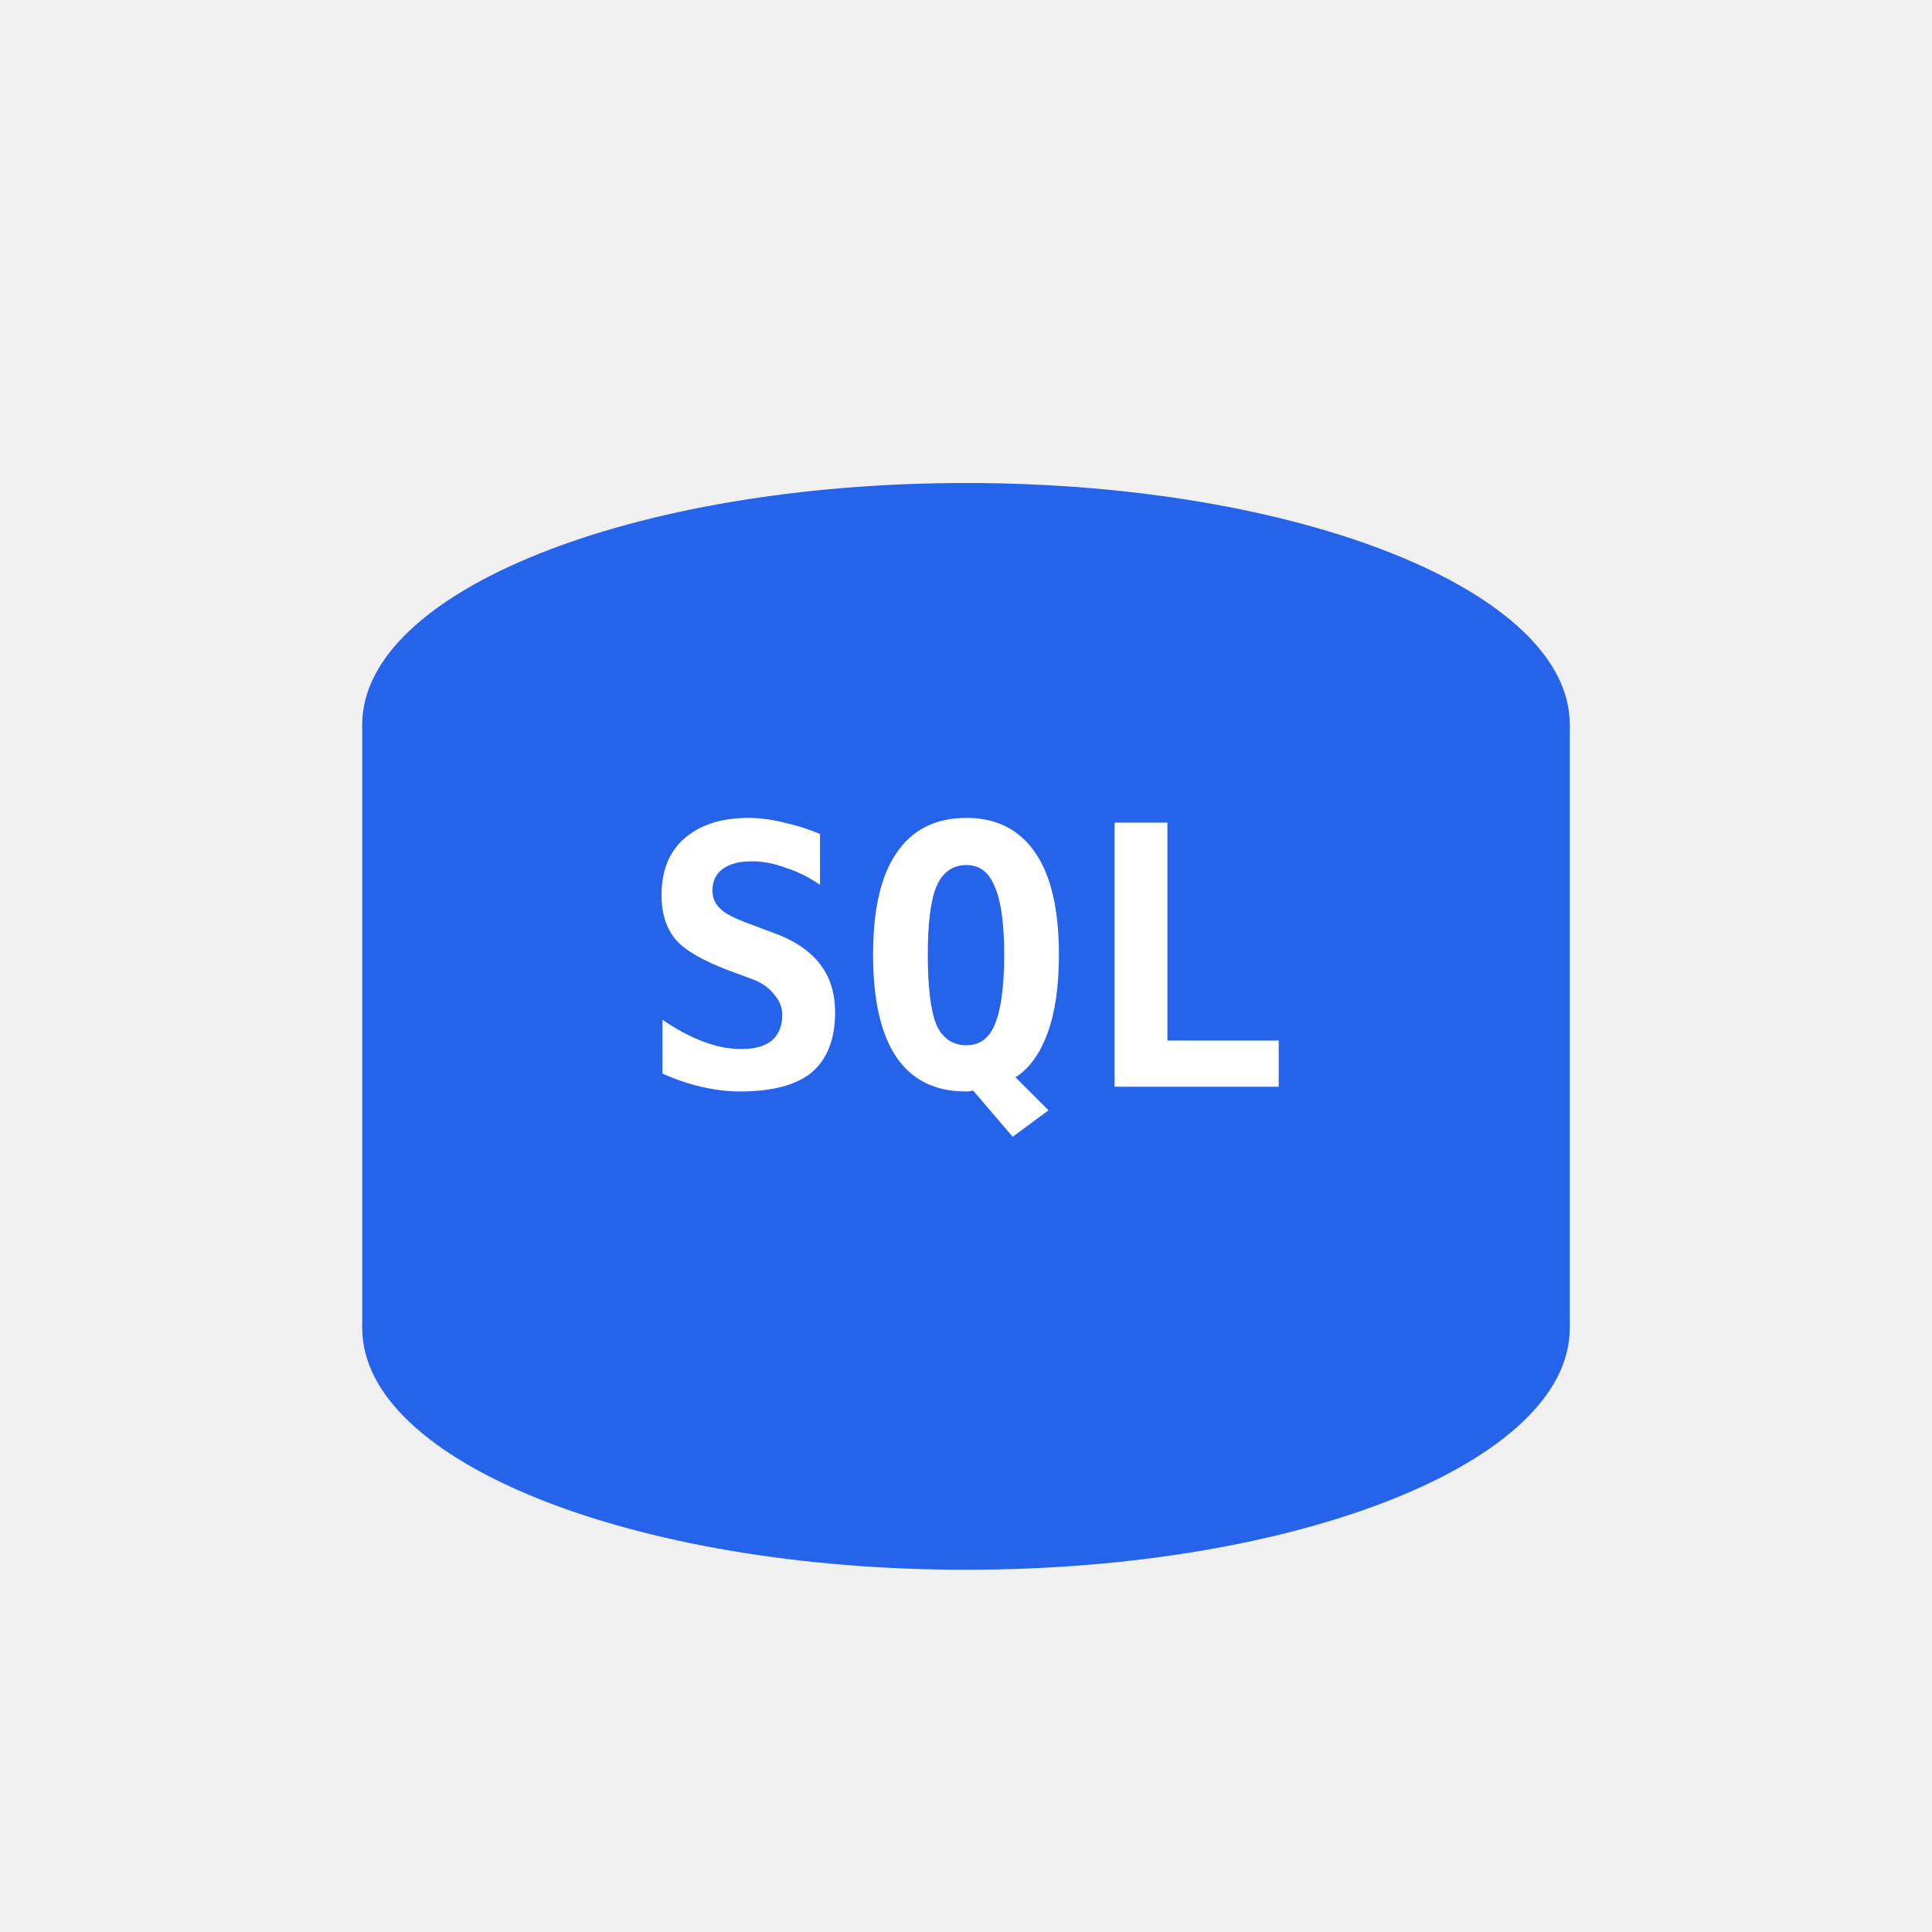
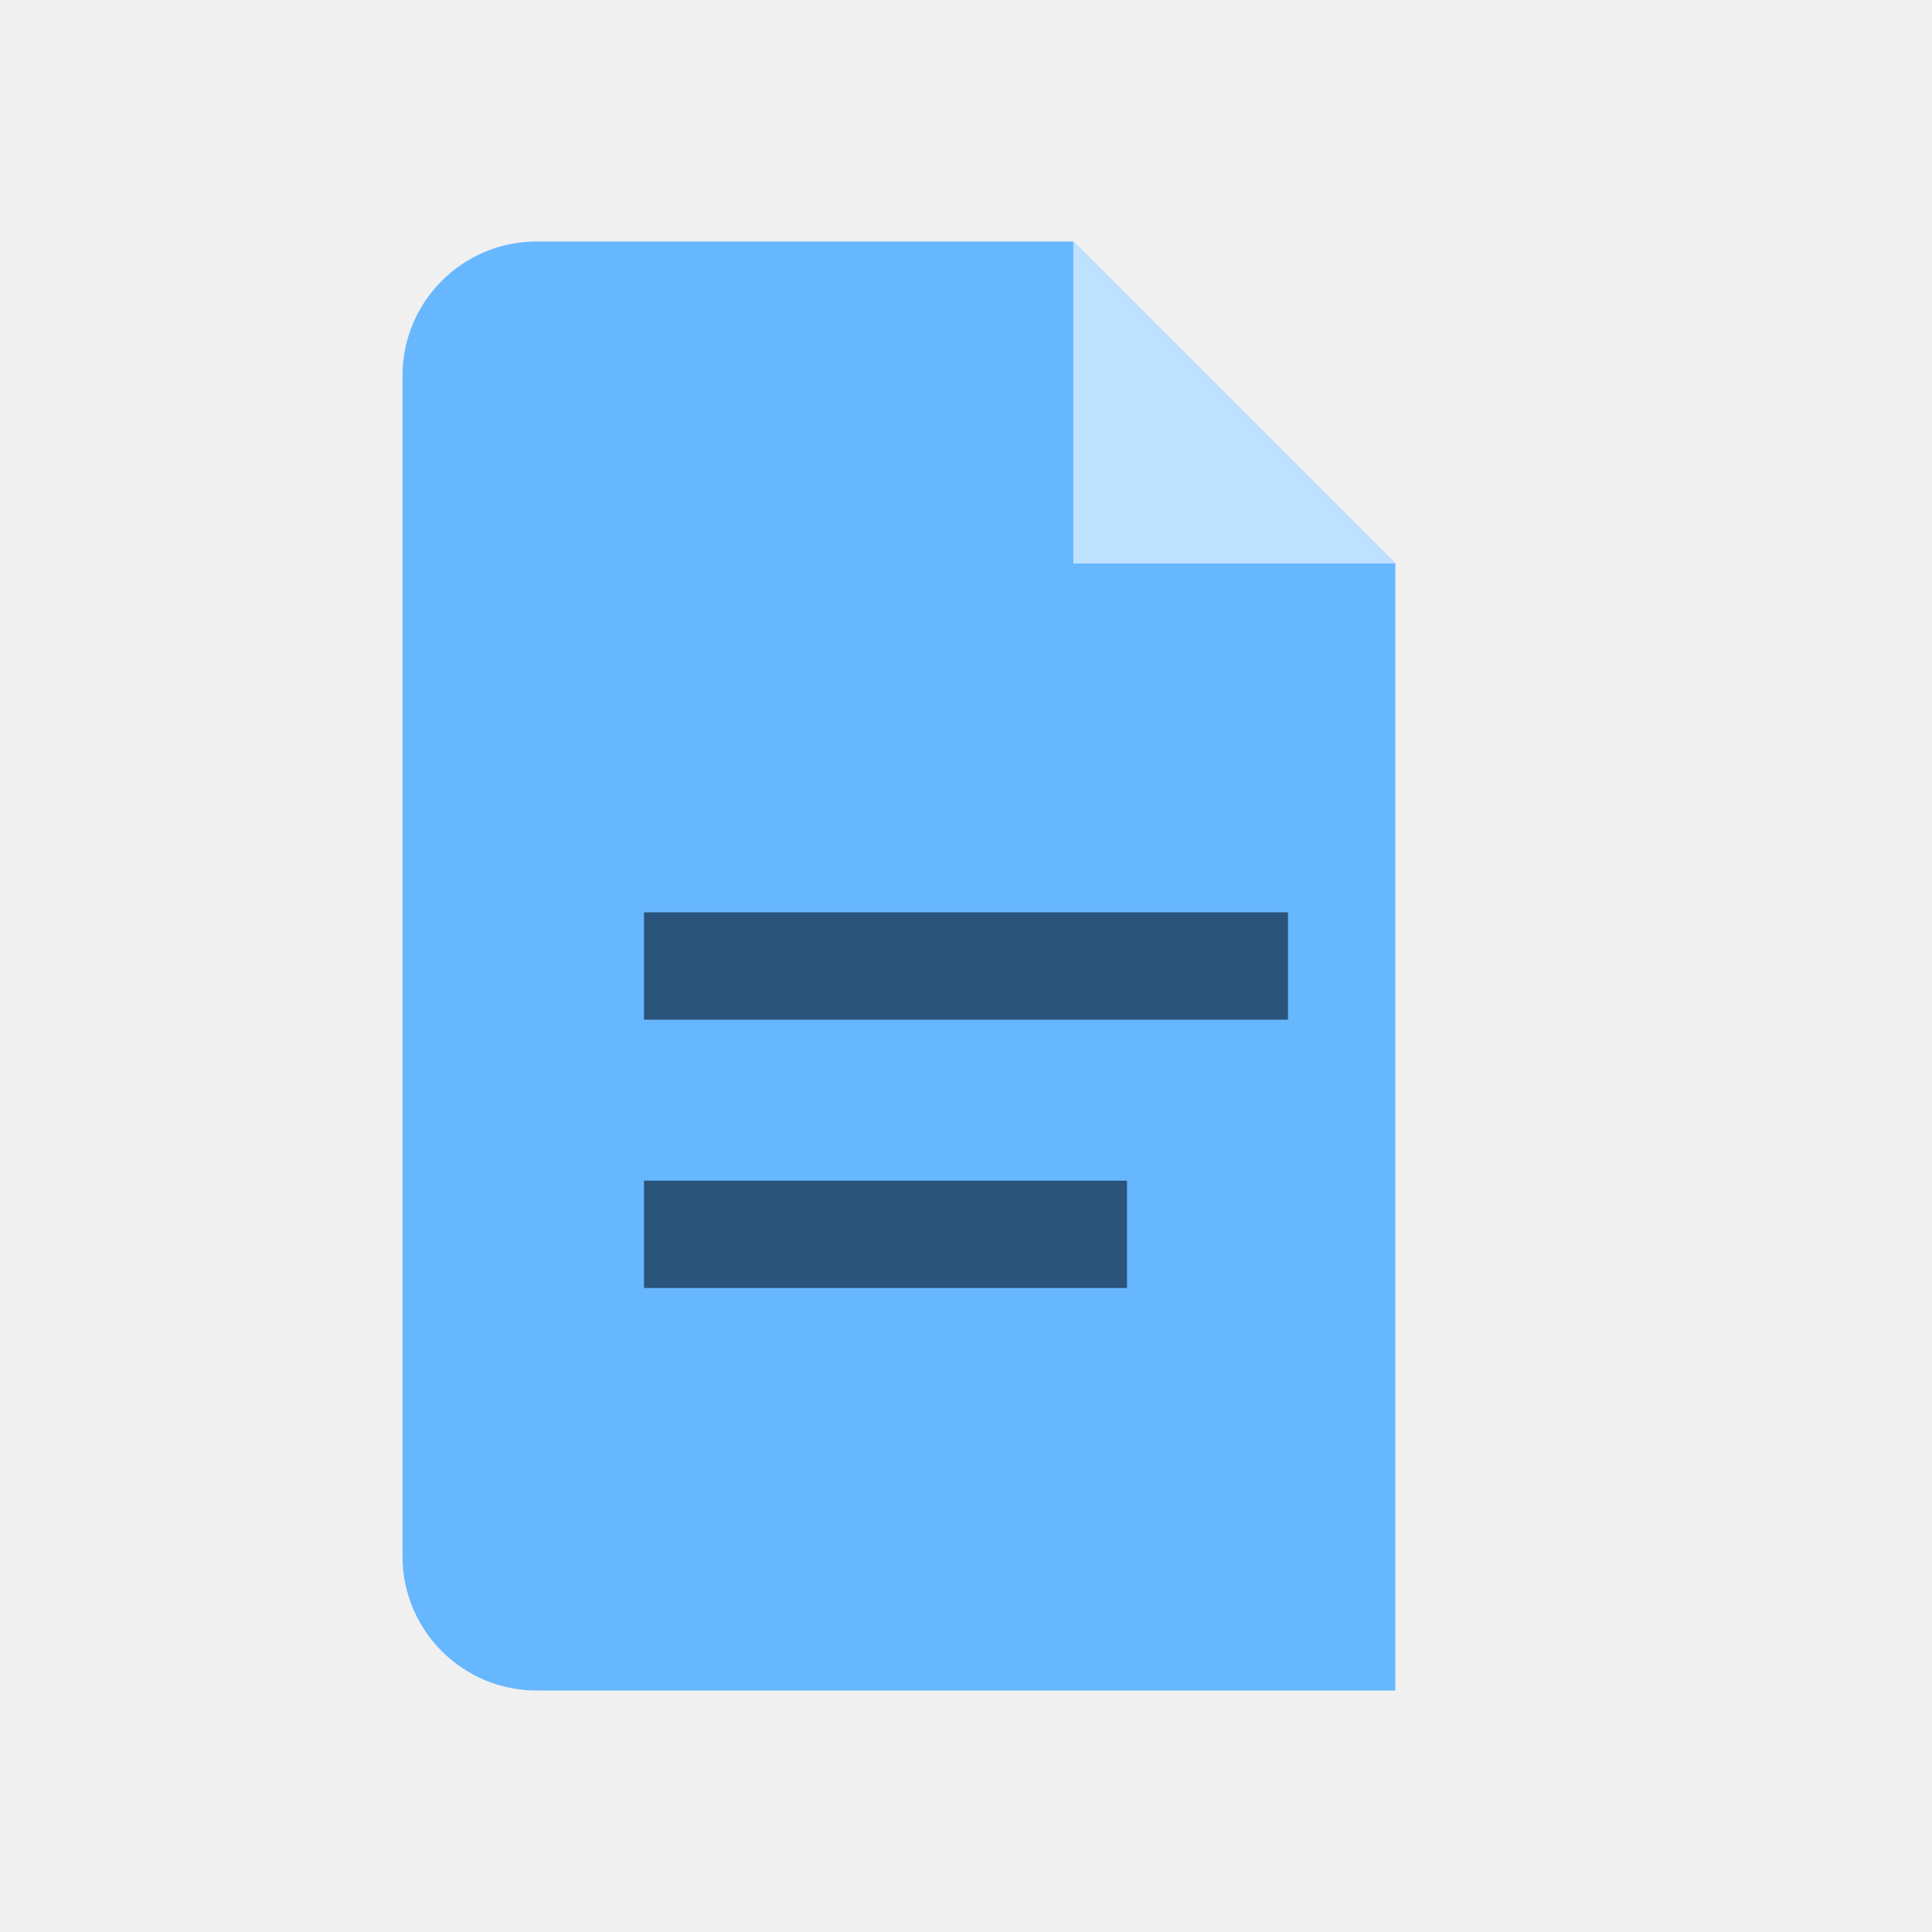
- <svg xmlns="http://www.w3.org/2000/svg" width="32" height="32" viewBox="0 0 32 32" fill="none">
-   <ellipse cx="16" cy="12" rx="10" ry="4" fill="#2563EB" />
-   <rect x="6" y="12" width="20" height="10" fill="#2563EB" />
-   <ellipse cx="16" cy="22" rx="10" ry="4" fill="#2563EB" />
-   <text x="16" y="18" font-family="monospace" font-size="6" font-weight="bold" fill="white" text-anchor="middle">SQL</text>
+ <svg xmlns="http://www.w3.org/2000/svg" viewBox="0 0 36 36">
+   <path d="M10 4.5h10l6 6V31.5H10A2.5 2.5 0 0 1 7.5 29V7A2.5 2.5 0 0 1 10 4.5z" fill="#67b7ff" />
+   <path d="M20 4.5v6h6" fill="#bde1ff" />
+   <path d="M12 17h12v2H12zm0 5h9v2h-9z" fill="#0f2a43" opacity="0.7" />
</svg>
